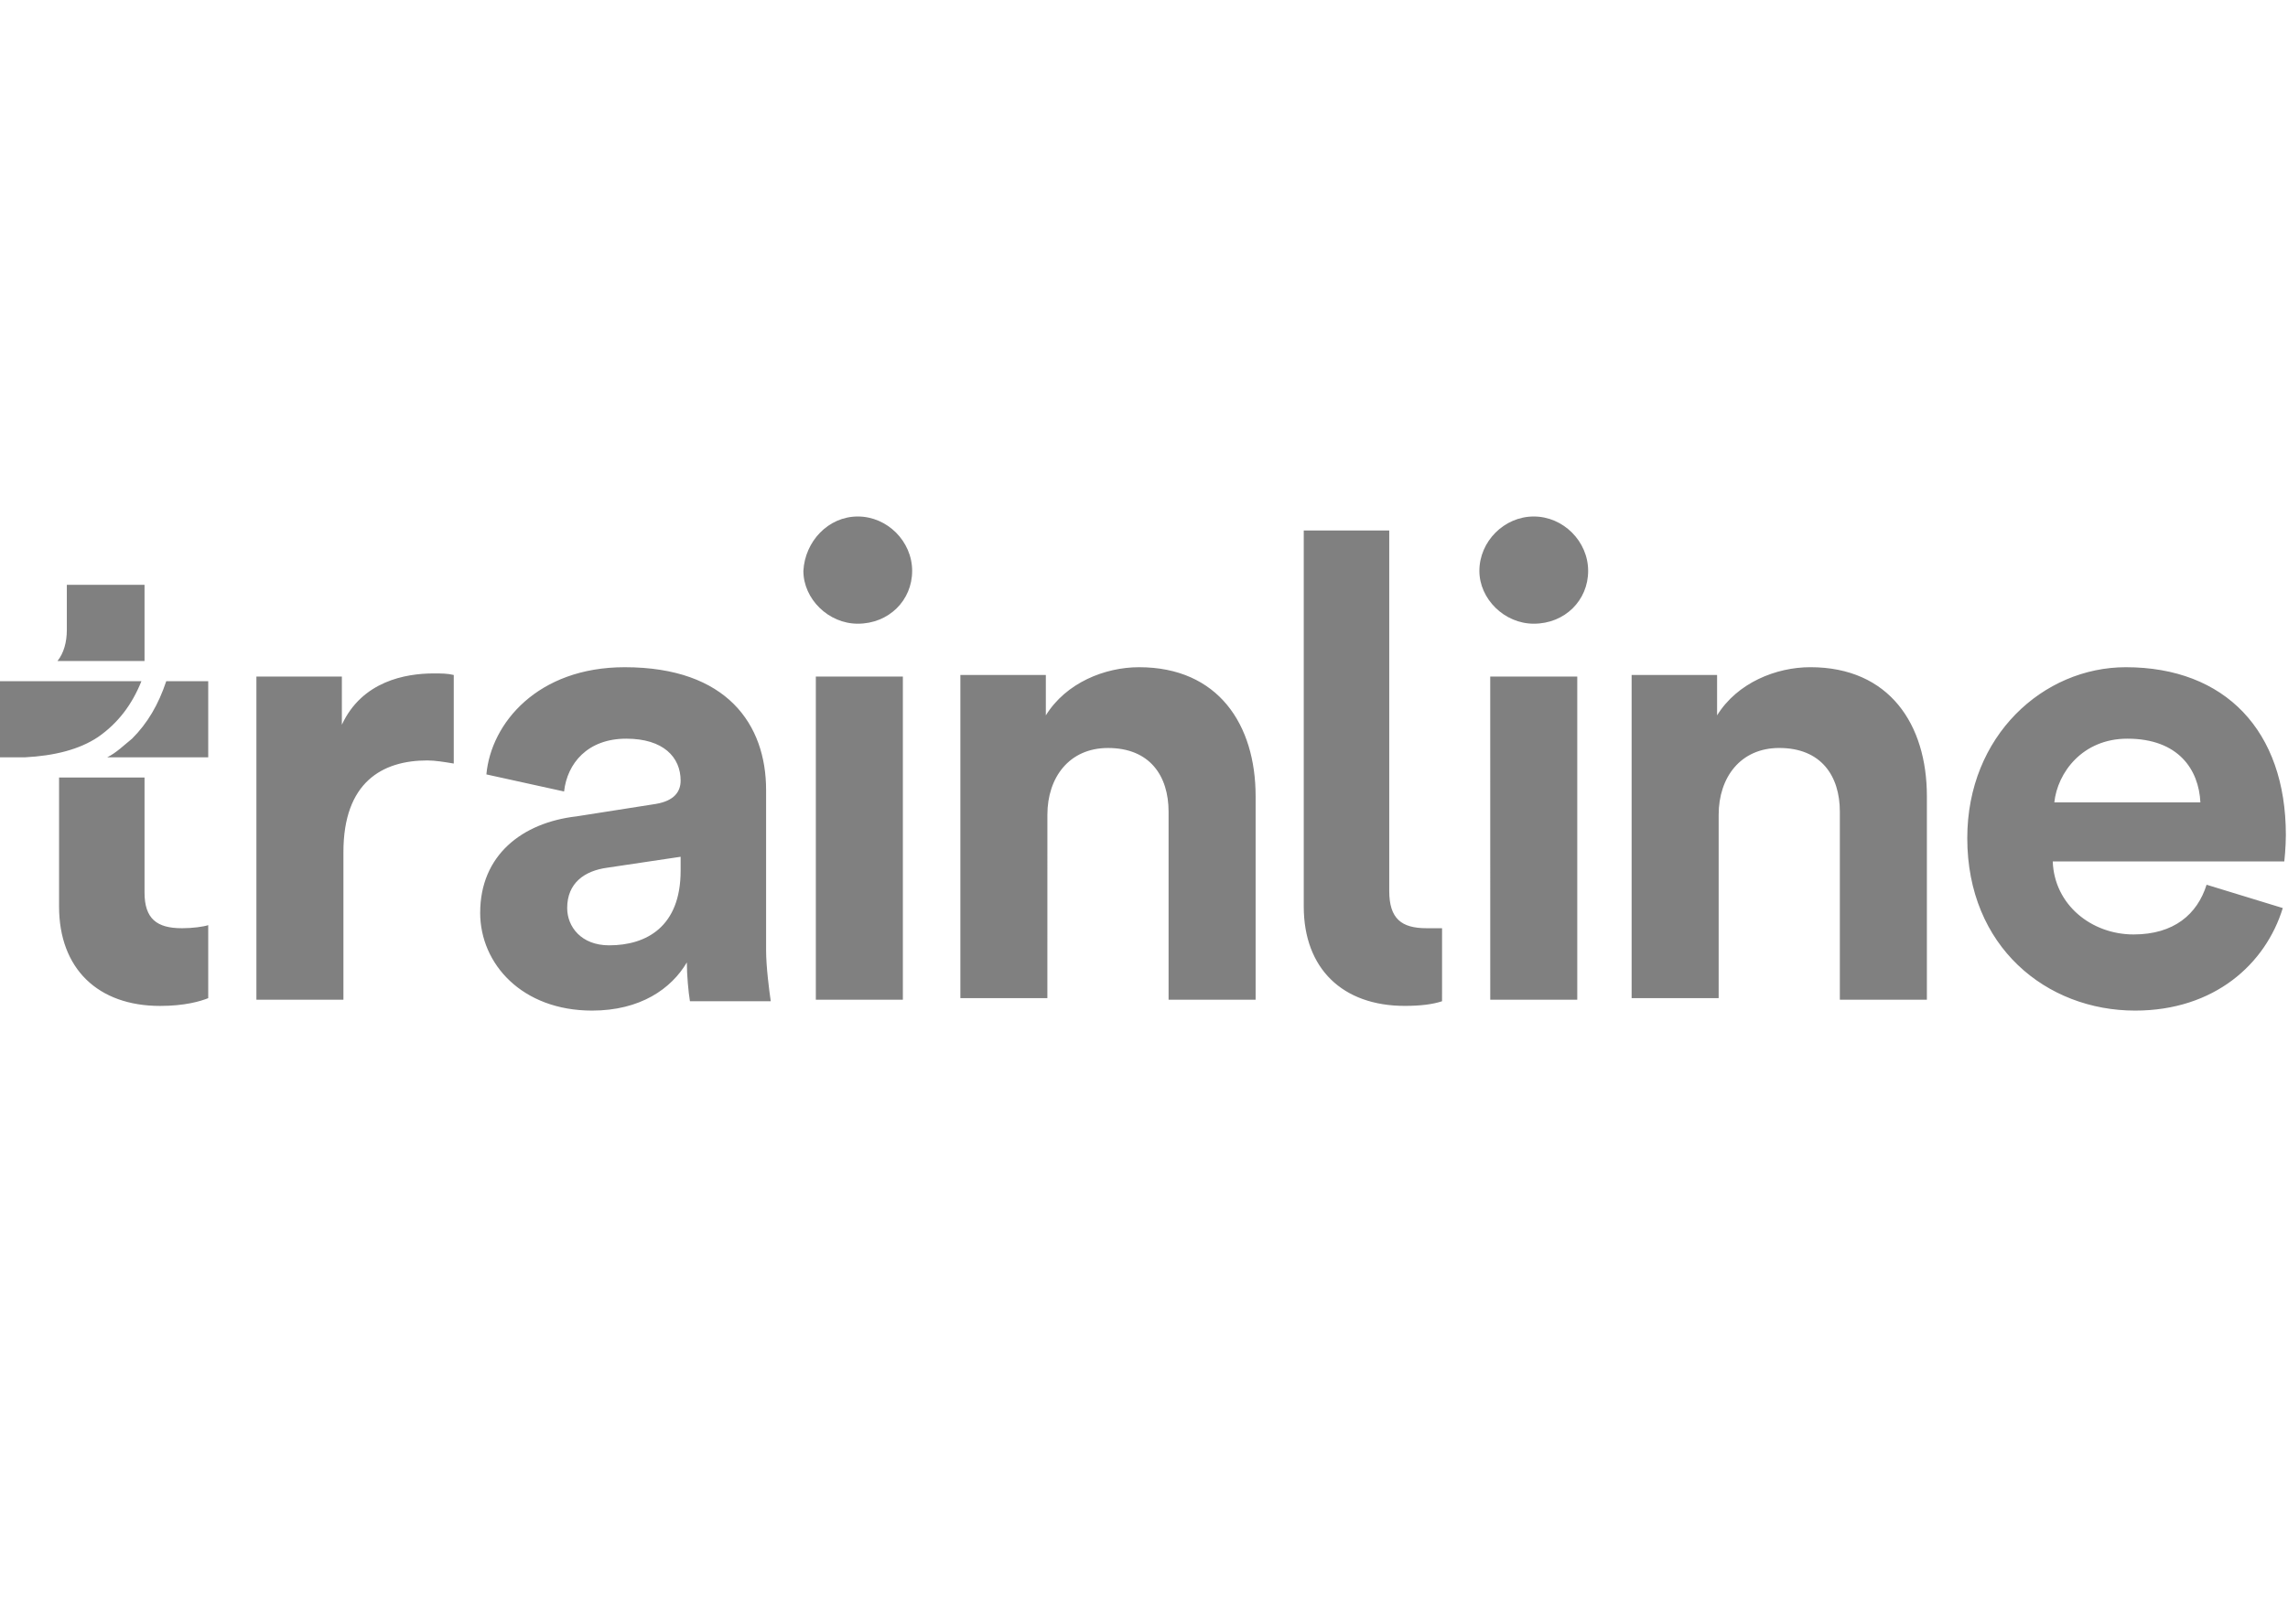
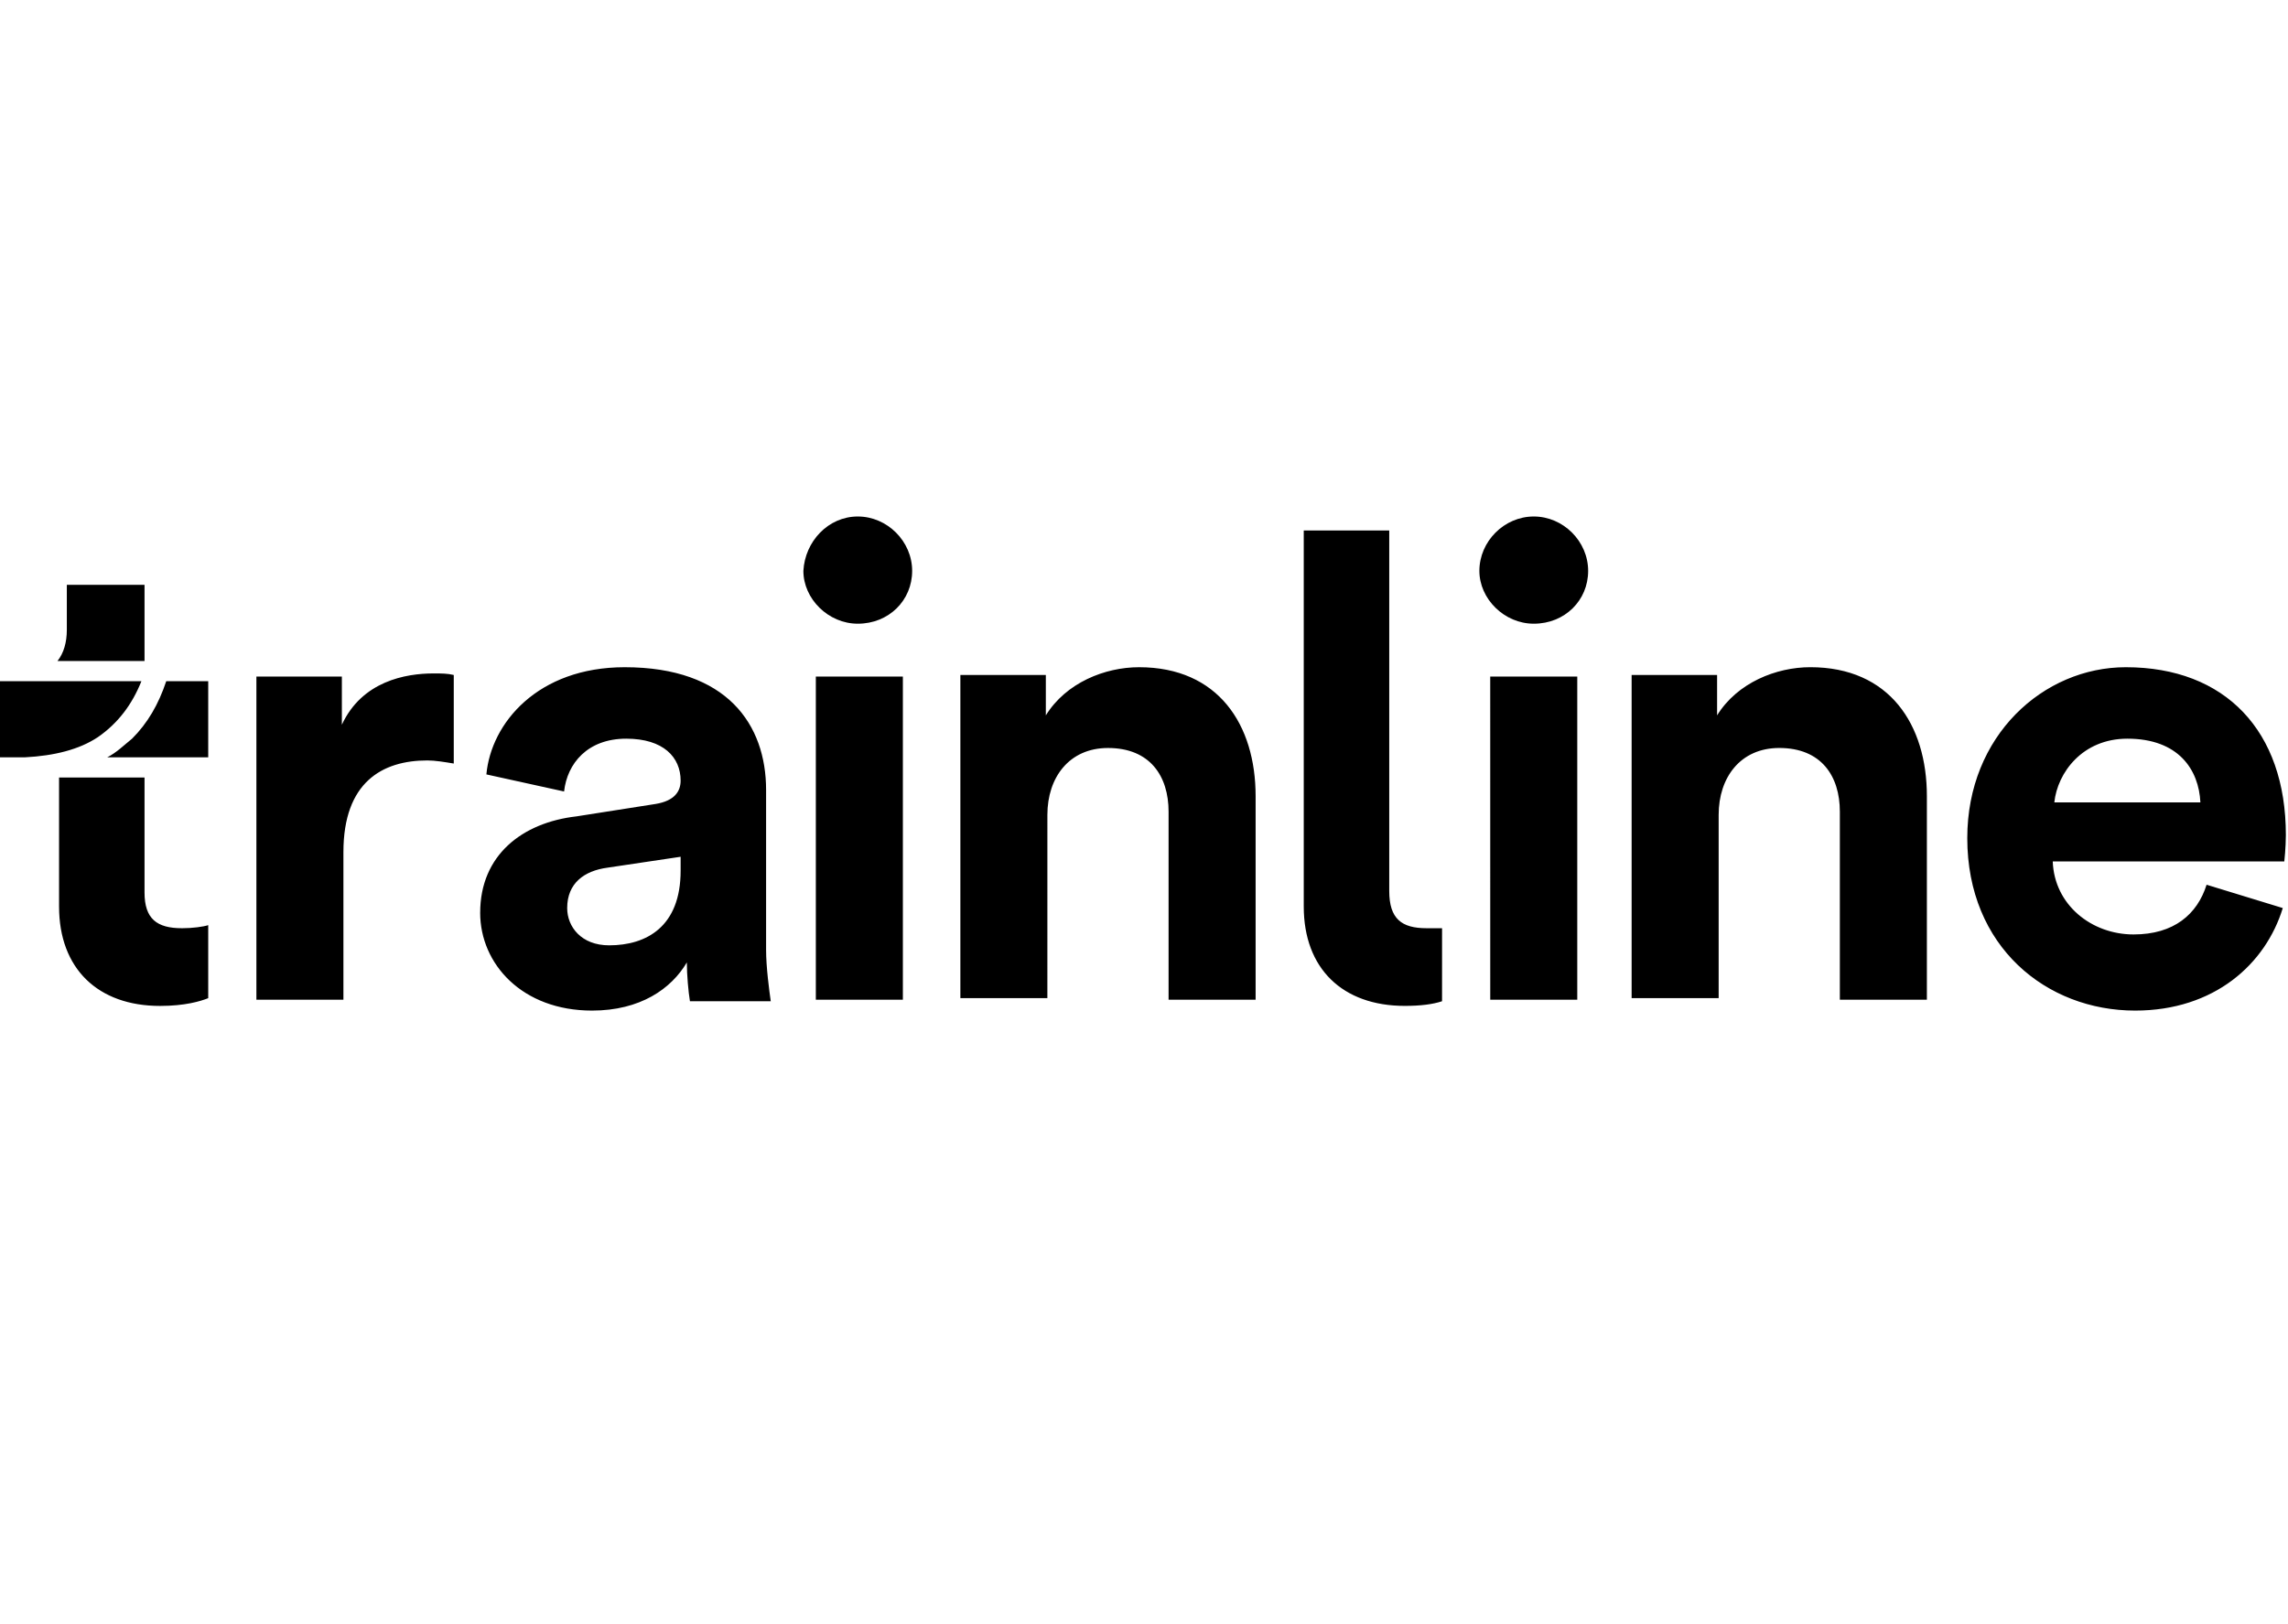
<svg xmlns="http://www.w3.org/2000/svg" height="88" width="124">
-   <path d="M119.252 43.499c-.085-1.77-1.18-3.454-3.958-3.454-2.442 0-3.79 1.852-3.958 3.454zm4.465 5.728c-.928 3.032-3.707 5.559-8.003 5.559-4.799 0-9.096-3.453-9.096-9.35 0-5.559 4.128-9.265 8.592-9.265 5.39 0 8.674 3.453 8.674 9.096 0 .674-.084 1.433-.084 1.433h-12.55c.085 2.358 2.106 3.958 4.38 3.958 2.19 0 3.453-1.094 3.958-2.695zm-30.573-5.055c0-2.022 1.179-3.623 3.283-3.623 2.275 0 3.285 1.517 3.285 3.454v10.192h4.717V43.161c0-3.875-2.022-6.991-6.317-6.991-1.853 0-3.958.841-5.053 2.611v-2.19h-4.632v17.52h4.717zm-12.38-7.496h4.717v17.52h-4.716zM83.124 28c1.6 0 2.947 1.348 2.947 2.949 0 1.599-1.263 2.863-2.947 2.863-1.6 0-2.948-1.348-2.948-2.863 0-1.6 1.347-2.949 2.947-2.949zm-26.36 16.172c0-2.02 1.179-3.622 3.284-3.622 2.274 0 3.284 1.517 3.284 3.454v10.192h4.717V43.162c0-3.875-2.021-6.991-6.317-6.991-1.853 0-3.958.841-5.052 2.611V36.59h-4.632v17.52h4.715zm-12.549-7.495h4.717v17.52h-4.717zM46.488 28c1.6 0 2.947 1.348 2.947 2.949 0 1.599-1.263 2.863-2.946 2.863-1.6 0-2.949-1.348-2.949-2.863.085-1.6 1.348-2.949 2.948-2.949zM33.013 51.248c-1.515 0-2.274-1.01-2.274-2.021 0-1.349.926-2.022 2.19-2.19l3.958-.59v.758c0 3.033-1.852 4.043-3.874 4.043zm-6.99-1.77c0 2.78 2.274 5.308 6.064 5.308 2.612 0 4.295-1.18 5.137-2.612 0 .674.084 1.6.168 2.106h4.38c-.084-.59-.253-1.853-.253-2.779v-8.676c0-3.538-2.105-6.654-7.664-6.654-4.715 0-7.242 3.032-7.495 5.811l4.211.926c.168-1.515 1.263-2.863 3.369-2.863 2.02 0 2.947 1.01 2.947 2.274 0 .59-.337 1.095-1.347 1.264l-4.296.674c-2.946.337-5.22 2.106-5.22 5.223zm-1.431-8.085c-.506-.084-1.012-.168-1.432-.168-2.442 0-4.548 1.179-4.548 4.97v8.001h-4.716v-17.52h4.632v2.612c1.094-2.36 3.453-2.78 4.969-2.78.42 0 .759 0 1.095.084zm-13.307-4.464v4.127H5.81c.505-.252.927-.674 1.347-1.011.843-.842 1.432-1.853 1.853-3.116zm-9.938 4.127H0v-4.127h7.664c-.506 1.263-1.263 2.274-2.358 3.032-1.011.674-2.358 1.011-3.959 1.095zm8.508 9.265c.59 0 1.178-.083 1.43-.167v3.958c-.42.168-1.262.421-2.61.421-3.368 0-5.474-2.022-5.474-5.39V42.15h4.632v6.233c0 1.432.674 1.937 2.022 1.937zM7.833 35.834v-4.129H3.622v2.442c0 .674-.169 1.265-.506 1.686zM78.154 50.32h-.843c-1.347 0-2.02-.505-2.02-2.02V28.757h-4.633v20.384c0 3.37 2.105 5.39 5.475 5.39.841 0 1.515-.083 2.02-.252z" fill="#808080" />
+   <path d="M119.252 43.499c-.085-1.77-1.18-3.454-3.958-3.454-2.442 0-3.79 1.852-3.958 3.454zm4.465 5.728c-.928 3.032-3.707 5.559-8.003 5.559-4.799 0-9.096-3.453-9.096-9.35 0-5.559 4.128-9.265 8.592-9.265 5.39 0 8.674 3.453 8.674 9.096 0 .674-.084 1.433-.084 1.433h-12.55c.085 2.358 2.106 3.958 4.38 3.958 2.19 0 3.453-1.094 3.958-2.695zm-30.573-5.055c0-2.022 1.179-3.623 3.283-3.623 2.275 0 3.285 1.517 3.285 3.454v10.192h4.717V43.161c0-3.875-2.022-6.991-6.317-6.991-1.853 0-3.958.841-5.053 2.611v-2.19h-4.632v17.52h4.717zm-12.38-7.496h4.717v17.52h-4.716zM83.124 28c1.6 0 2.947 1.348 2.947 2.949 0 1.599-1.263 2.863-2.947 2.863-1.6 0-2.948-1.348-2.948-2.863 0-1.6 1.347-2.949 2.947-2.949zm-26.36 16.172c0-2.02 1.179-3.622 3.284-3.622 2.274 0 3.284 1.517 3.284 3.454v10.192h4.717V43.162c0-3.875-2.021-6.991-6.317-6.991-1.853 0-3.958.841-5.052 2.611V36.59h-4.632v17.52h4.715zm-12.549-7.495h4.717v17.52h-4.717zM46.488 28c1.6 0 2.947 1.348 2.947 2.949 0 1.599-1.263 2.863-2.946 2.863-1.6 0-2.949-1.348-2.949-2.863.085-1.6 1.348-2.949 2.948-2.949zM33.013 51.248c-1.515 0-2.274-1.01-2.274-2.021 0-1.349.926-2.022 2.19-2.19l3.958-.59v.758c0 3.033-1.852 4.043-3.874 4.043zm-6.99-1.77c0 2.78 2.274 5.308 6.064 5.308 2.612 0 4.295-1.18 5.137-2.612 0 .674.084 1.6.168 2.106h4.38c-.084-.59-.253-1.853-.253-2.779v-8.676c0-3.538-2.105-6.654-7.664-6.654-4.715 0-7.242 3.032-7.495 5.811l4.211.926c.168-1.515 1.263-2.863 3.369-2.863 2.02 0 2.947 1.01 2.947 2.274 0 .59-.337 1.095-1.347 1.264l-4.296.674c-2.946.337-5.22 2.106-5.22 5.223zm-1.431-8.085c-.506-.084-1.012-.168-1.432-.168-2.442 0-4.548 1.179-4.548 4.97v8.001h-4.716v-17.52h4.632v2.612c1.094-2.36 3.453-2.78 4.969-2.78.42 0 .759 0 1.095.084zm-13.307-4.464v4.127H5.81c.505-.252.927-.674 1.347-1.011.843-.842 1.432-1.853 1.853-3.116zm-9.938 4.127H0v-4.127h7.664c-.506 1.263-1.263 2.274-2.358 3.032-1.011.674-2.358 1.011-3.959 1.095zm8.508 9.265c.59 0 1.178-.083 1.43-.167v3.958c-.42.168-1.262.421-2.61.421-3.368 0-5.474-2.022-5.474-5.39V42.15h4.632v6.233c0 1.432.674 1.937 2.022 1.937zM7.833 35.834v-4.129H3.622v2.442c0 .674-.169 1.265-.506 1.686zM78.154 50.32h-.843c-1.347 0-2.02-.505-2.02-2.02V28.757h-4.633v20.384c0 3.37 2.105 5.39 5.475 5.39.841 0 1.515-.083 2.02-.252z" fill="#000000" />
</svg>
